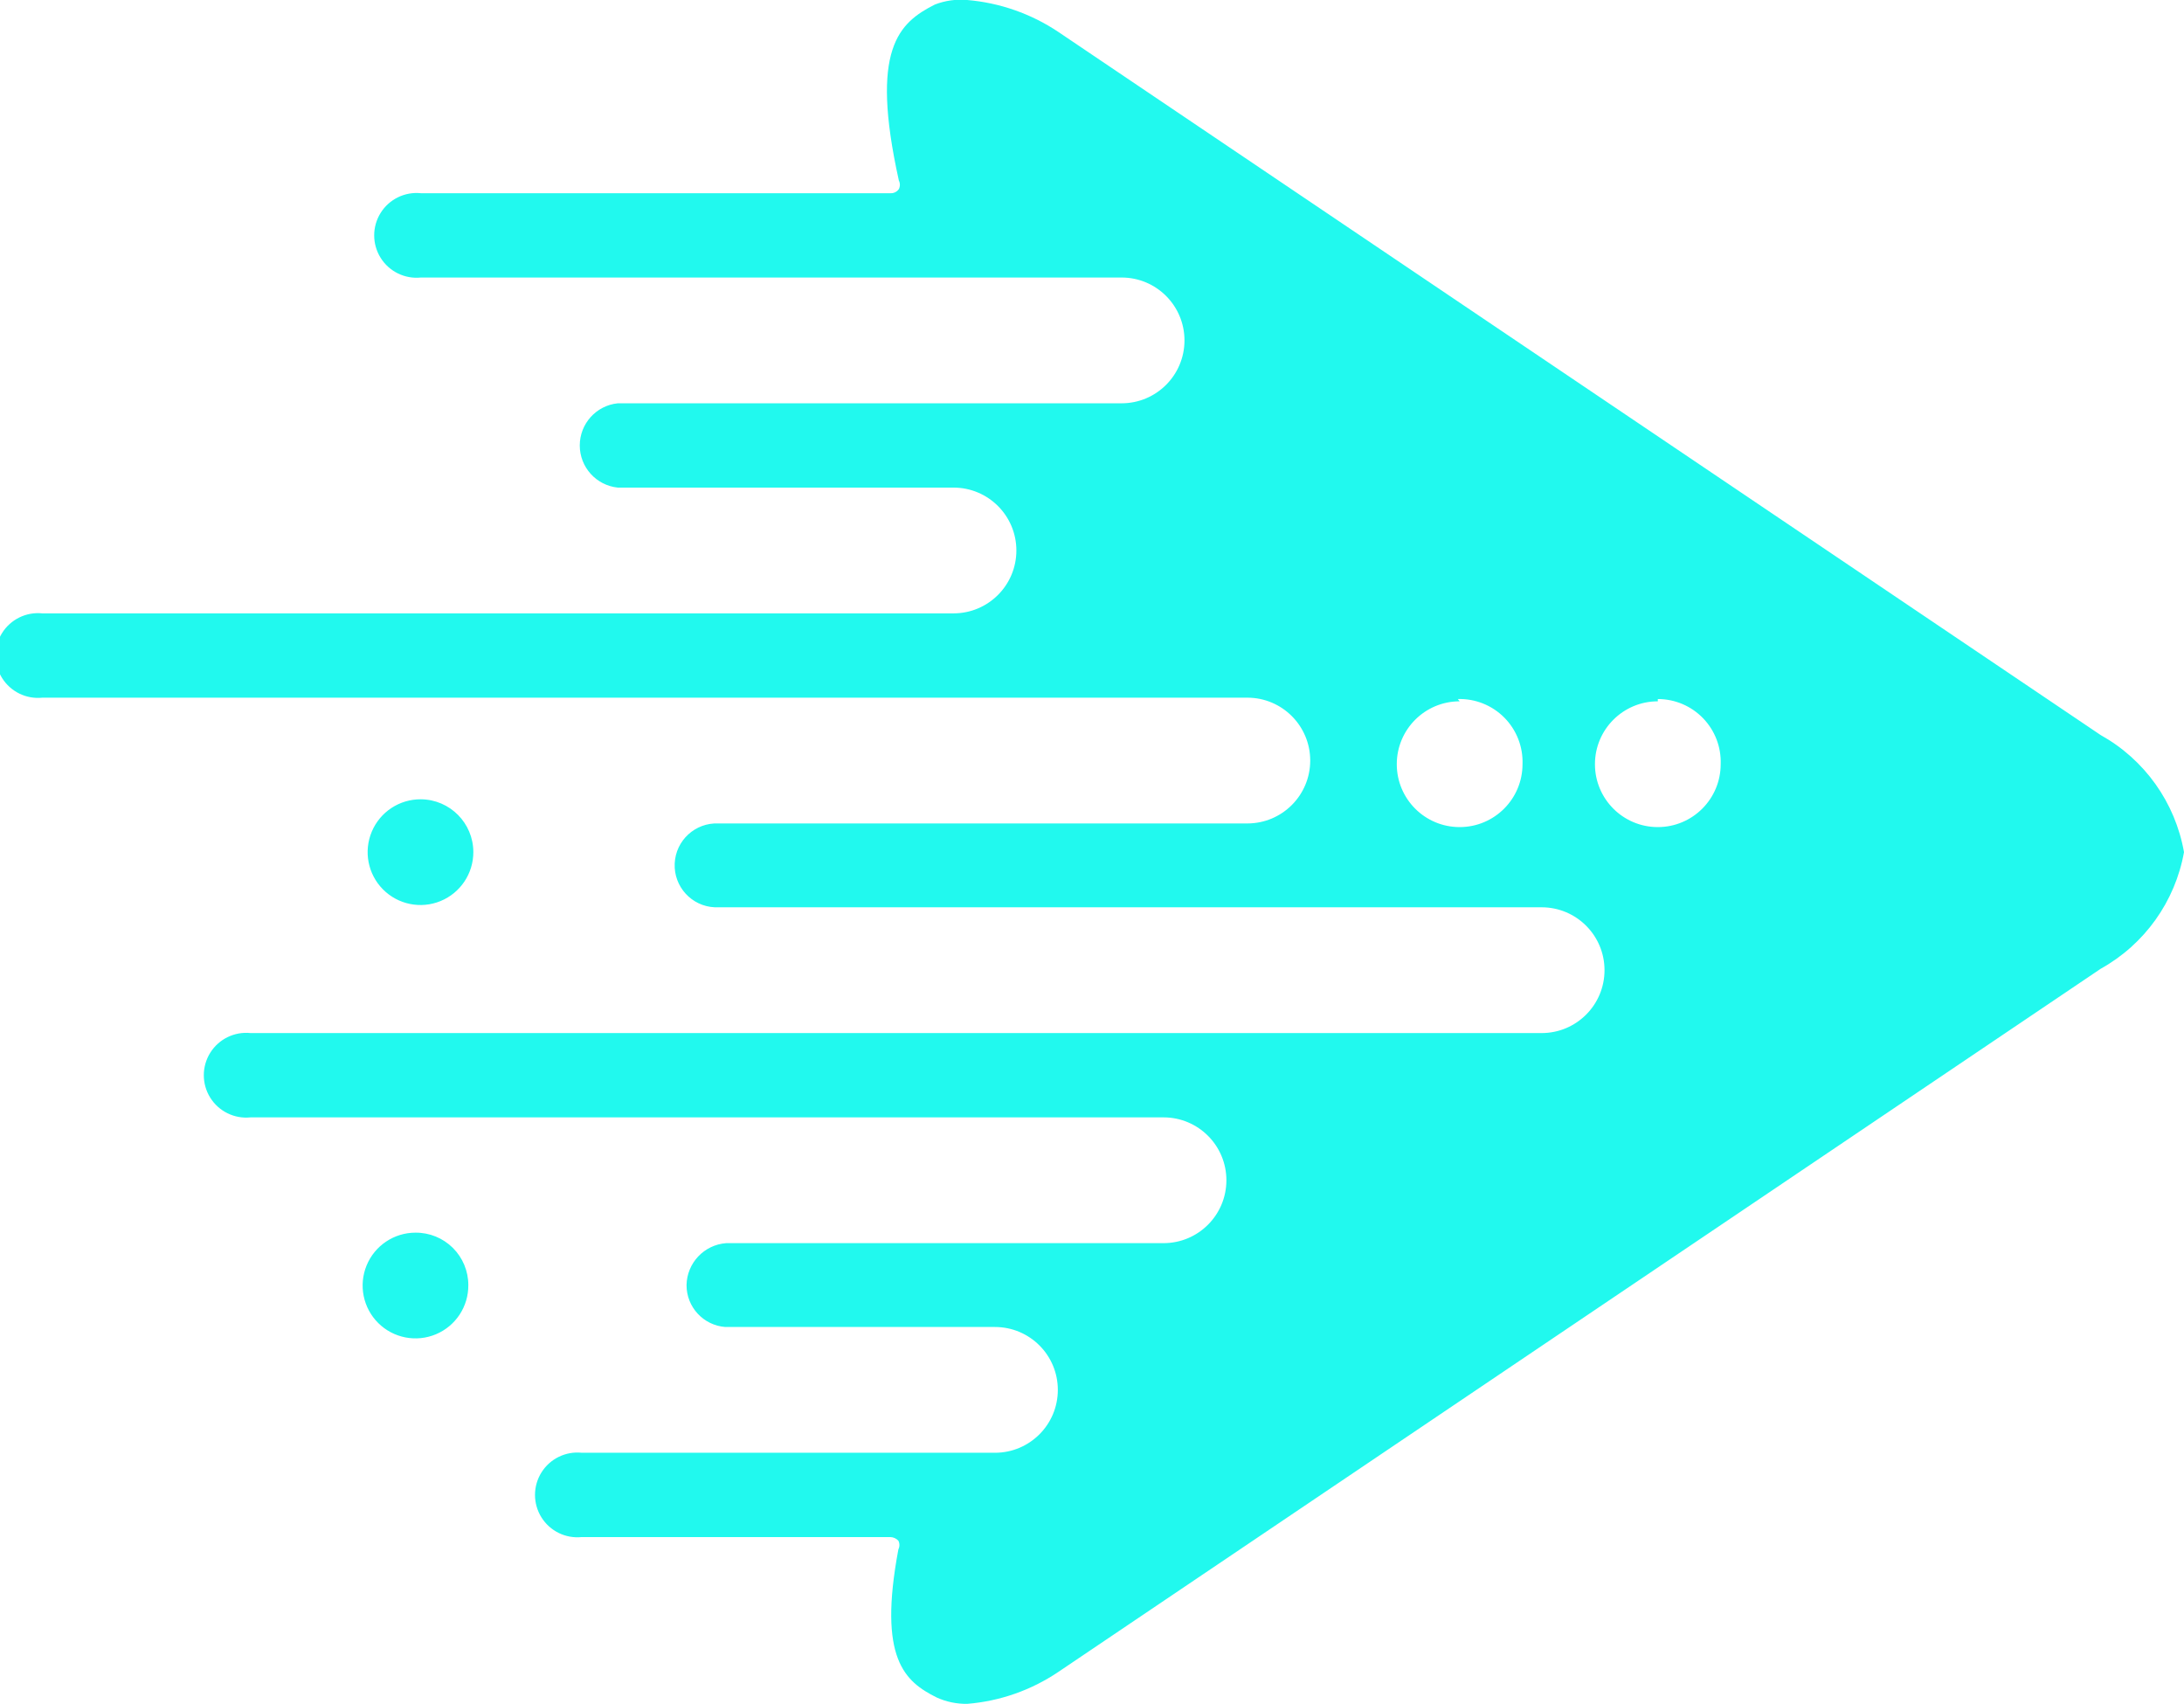
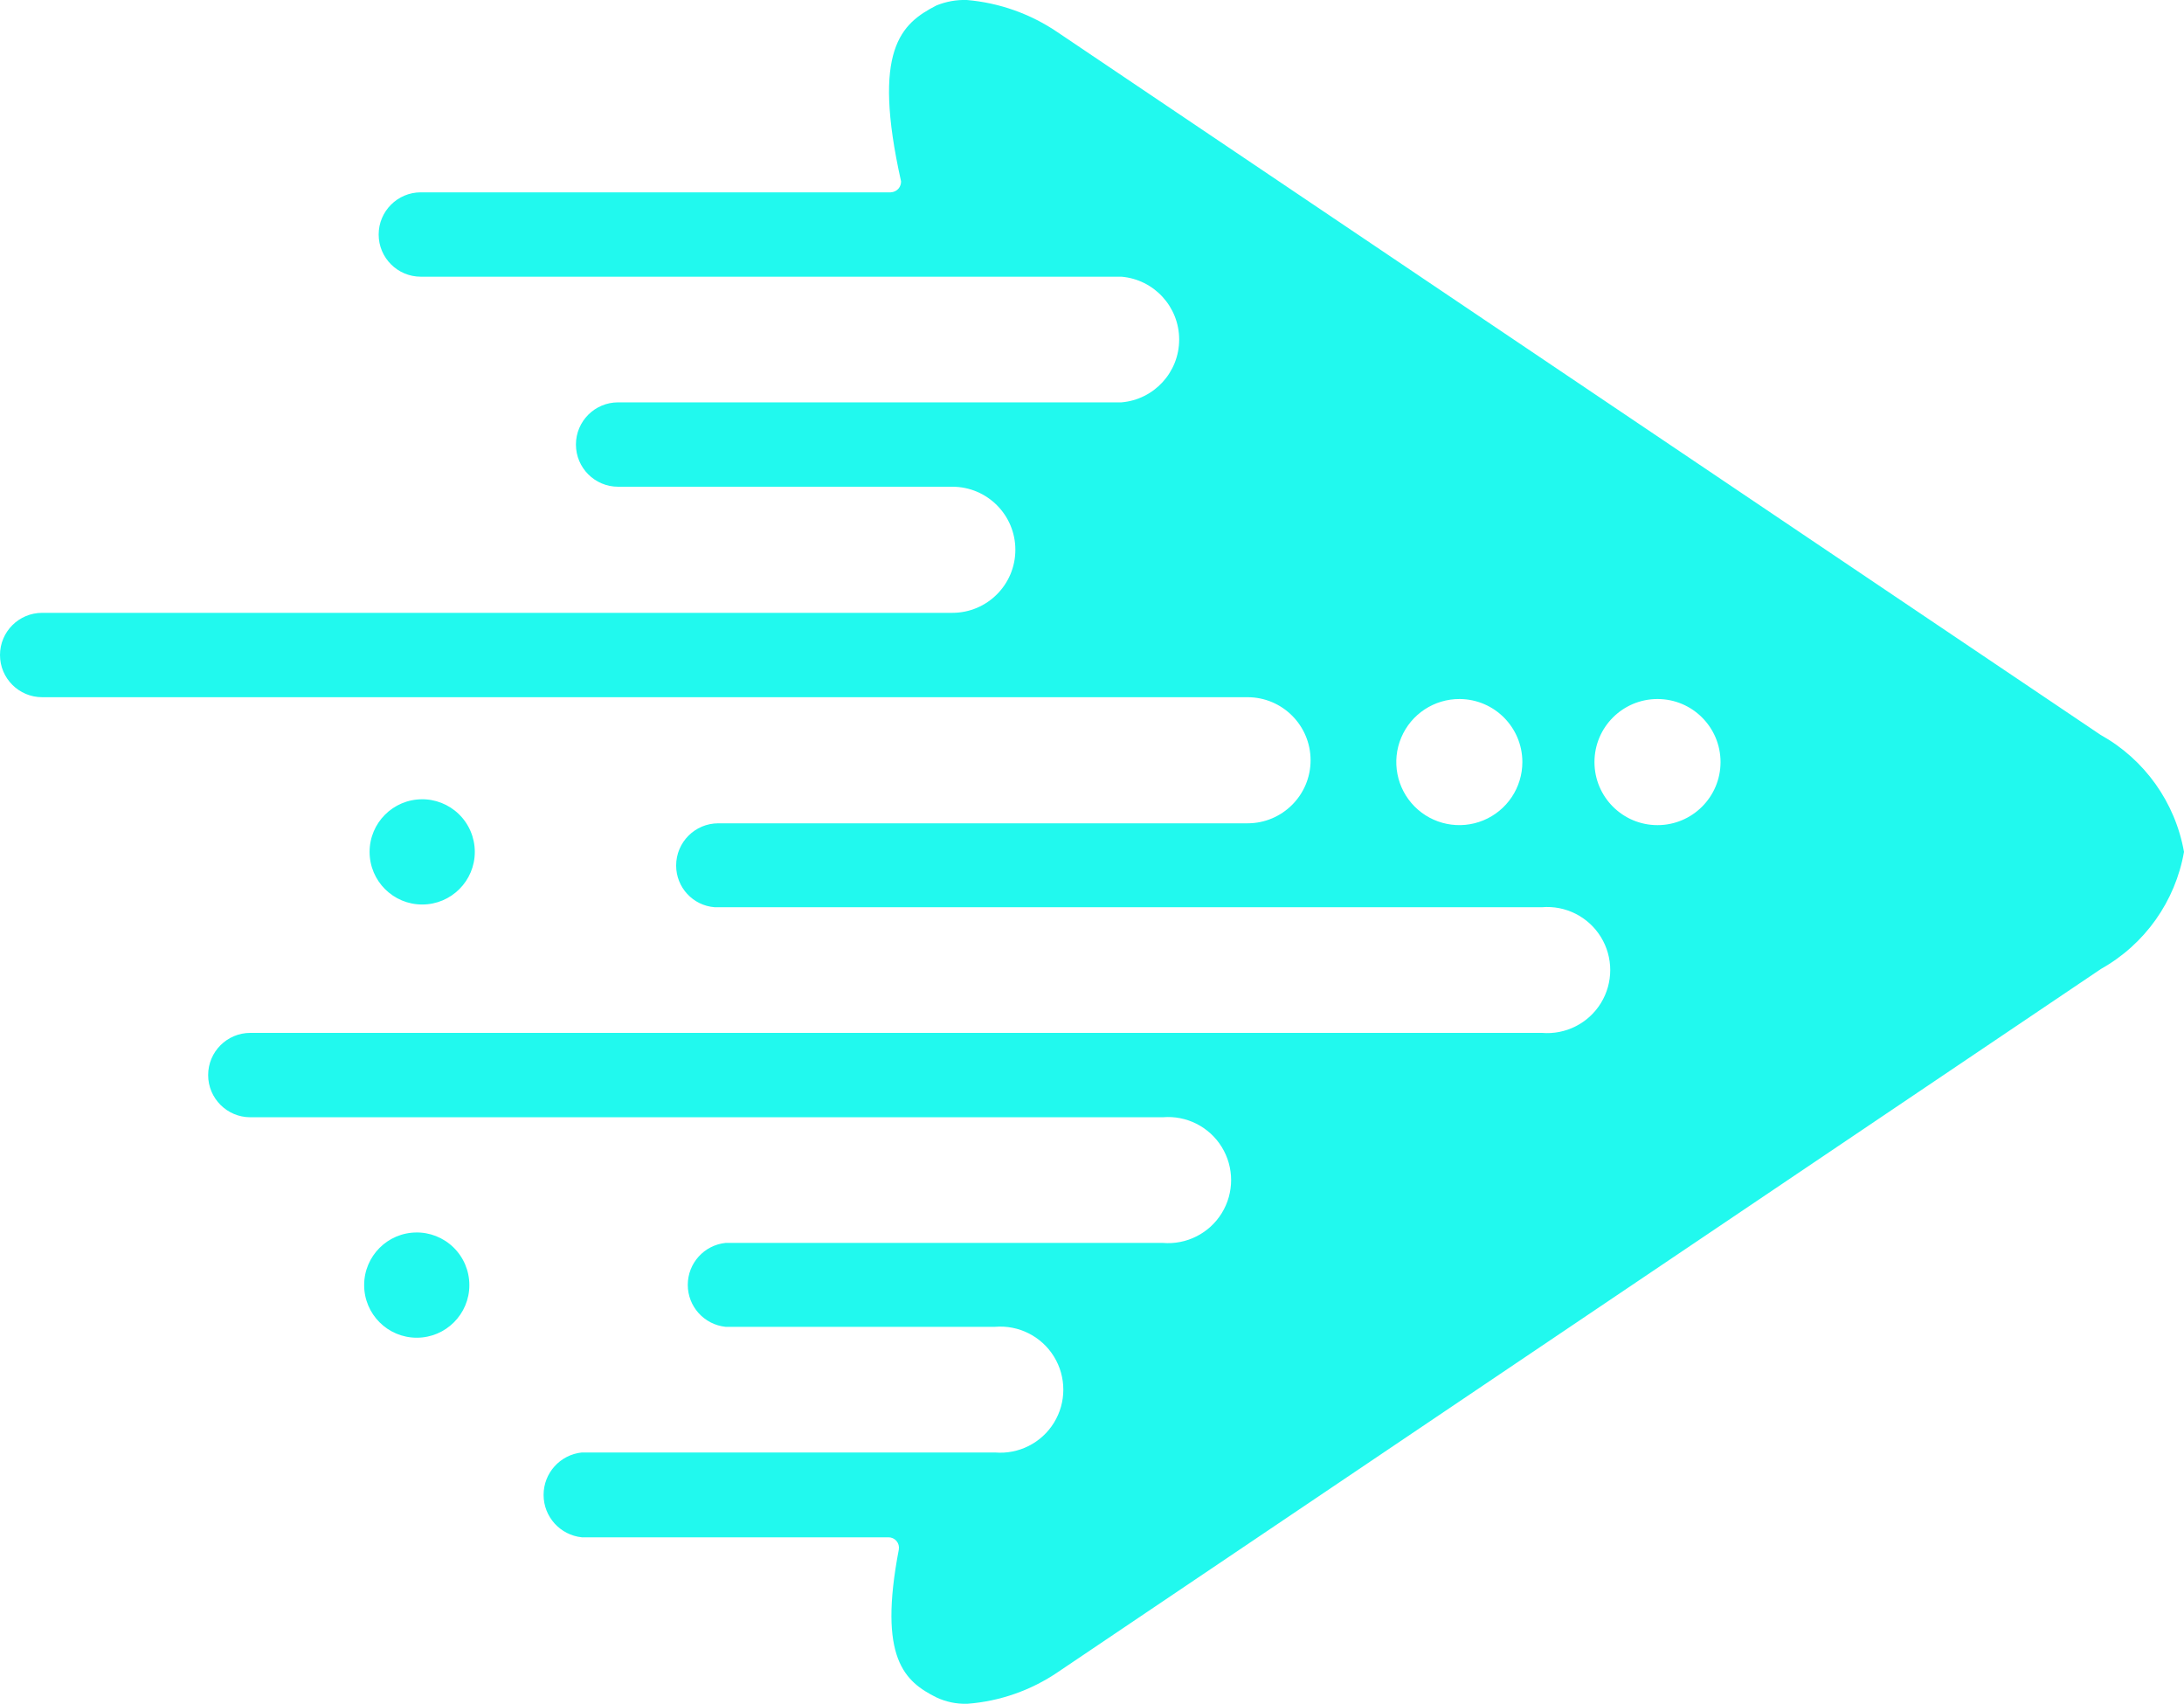
- <svg xmlns="http://www.w3.org/2000/svg" id="Layer_1" data-name="Layer 1" viewBox="0 0 47.94 37.39">
-   <path d="M21.23,37.39a1.57,1.57,0,0,1-.67-.14c-.7-.35-1.29-.85-.84-3.25a.21.21,0,0,0,0-.19.25.25,0,0,0-.18-.08H12.77a.93.93,0,1,1,0-1.85h9.07a1.38,1.38,0,1,0,0-2.76H15.92a.92.92,0,0,1-.85-.92.94.94,0,0,1,.87-.92h9.6a1.38,1.38,0,1,0,0-2.76H5.5a.93.93,0,1,1,0-1.85H33.84a1.38,1.38,0,0,0,0-2.76H15.69a.92.92,0,0,1,.08-1.84H27.38a1.38,1.38,0,1,0,0-2.76H.93a.93.93,0,1,1,0-1.85h20a1.38,1.38,0,0,0,0-2.76H13.56a.93.93,0,0,1,0-1.85H24.62a1.38,1.38,0,0,0,0-2.76H9.24a.93.93,0,1,1,0-1.85H19.55a.21.21,0,0,0,.18-.09.21.21,0,0,0,0-.19c-.64-2.89,0-3.46.79-3.86A1.57,1.57,0,0,1,21.23,0a4.24,4.24,0,0,1,2,.7L46.11,16.13a3.67,3.67,0,0,1,1.83,2.57,3.67,3.67,0,0,1-1.83,2.56L23.23,36.69a4.18,4.18,0,0,1-2,.7Zm15.16-22a1.38,1.38,0,1,0,1.38,1.38A1.38,1.38,0,0,0,36.39,15.34Zm-4.35,0a1.38,1.38,0,1,0,1.38,1.38A1.38,1.38,0,0,0,32,15.34ZM9.12,27.05a1.16,1.16,0,1,0,1.16,1.15A1.15,1.15,0,0,0,9.12,27.05Zm.12-9.51a1.16,1.16,0,1,0,1.15,1.16A1.16,1.16,0,0,0,9.24,17.54Z" style="fill:#21f9ee" />
+ <svg xmlns="http://www.w3.org/2000/svg" id="Layer_1" data-name="Layer 1" viewBox="0 0 48.16 37.56">
+   <path d="M21.32,37.56a1.49,1.49,0,0,1-.67-.14c-.7-.35-1.29-.86-.83-3.26a.23.23,0,0,0-.23-.27H12.83a.94.94,0,0,1,0-1.87h9.11a1.39,1.39,0,1,0,0-2.77H16a.93.93,0,0,1,0-1.85h9.64a1.39,1.39,0,1,0,0-2.77H5.52a.93.93,0,0,1,0-1.86H34A1.39,1.39,0,1,0,34,20H15.76a.92.92,0,0,1-.85-.92.93.93,0,0,1,.93-.93H27.51a1.39,1.39,0,0,0,0-2.78H.93a.93.93,0,0,1,0-1.86H21a1.39,1.39,0,0,0,0-2.78H13.63a.93.93,0,1,1,0-1.86h11.1a1.39,1.39,0,0,0,0-2.77H9.28a.93.93,0,1,1,0-1.86H19.64a.24.24,0,0,0,.18-.09A.25.25,0,0,0,19.87,4c-.65-2.91,0-3.48.78-3.88A1.64,1.64,0,0,1,21.32,0a4.19,4.19,0,0,1,2,.71l23,15.49a3.69,3.69,0,0,1,1.84,2.58,3.69,3.69,0,0,1-1.83,2.58l-23,15.5a4.1,4.1,0,0,1-2,.7ZM36.55,15.41a1.39,1.39,0,1,0,1.39,1.39A1.39,1.39,0,0,0,36.55,15.41Zm-4.36,0a1.39,1.39,0,1,0,1.38,1.39A1.39,1.39,0,0,0,32.19,15.41Zm-23,11.76a1.16,1.16,0,1,0,1.16,1.16A1.16,1.16,0,0,0,9.16,27.17Zm.12-9.55a1.16,1.16,0,1,0,1.16,1.16A1.16,1.16,0,0,0,9.28,17.62Z" style="fill:#21f9ee" />
</svg>
